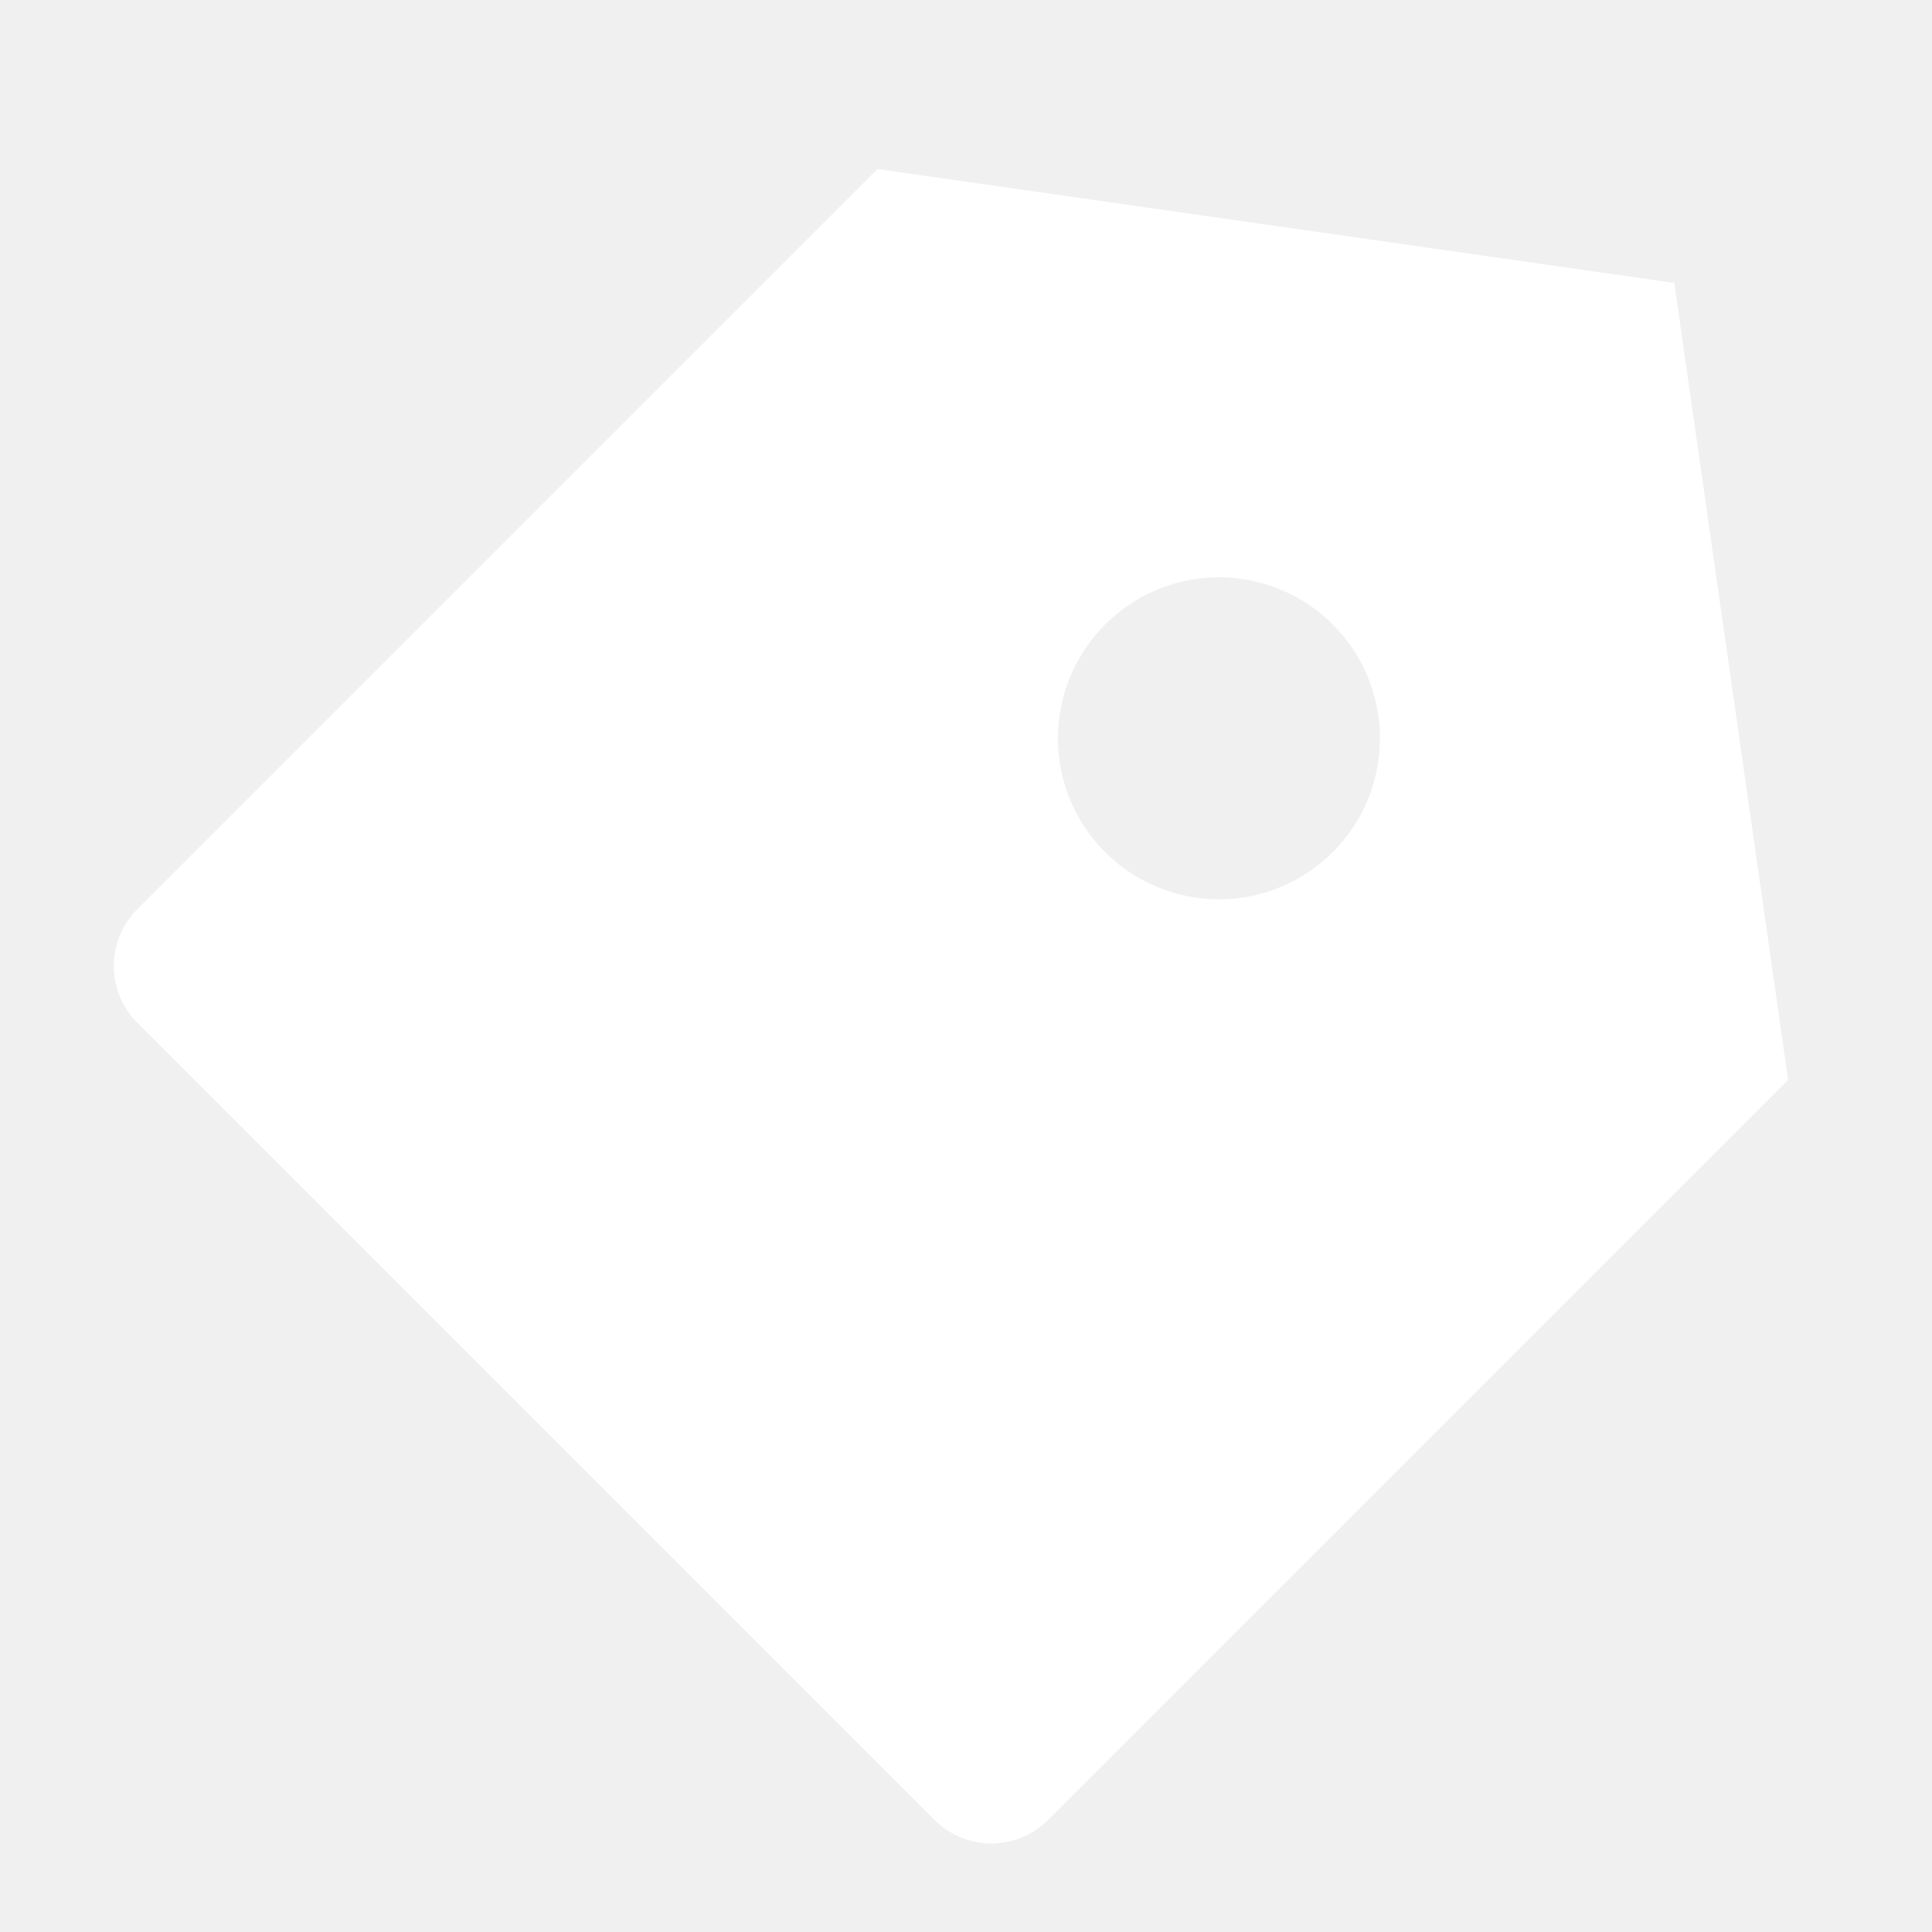
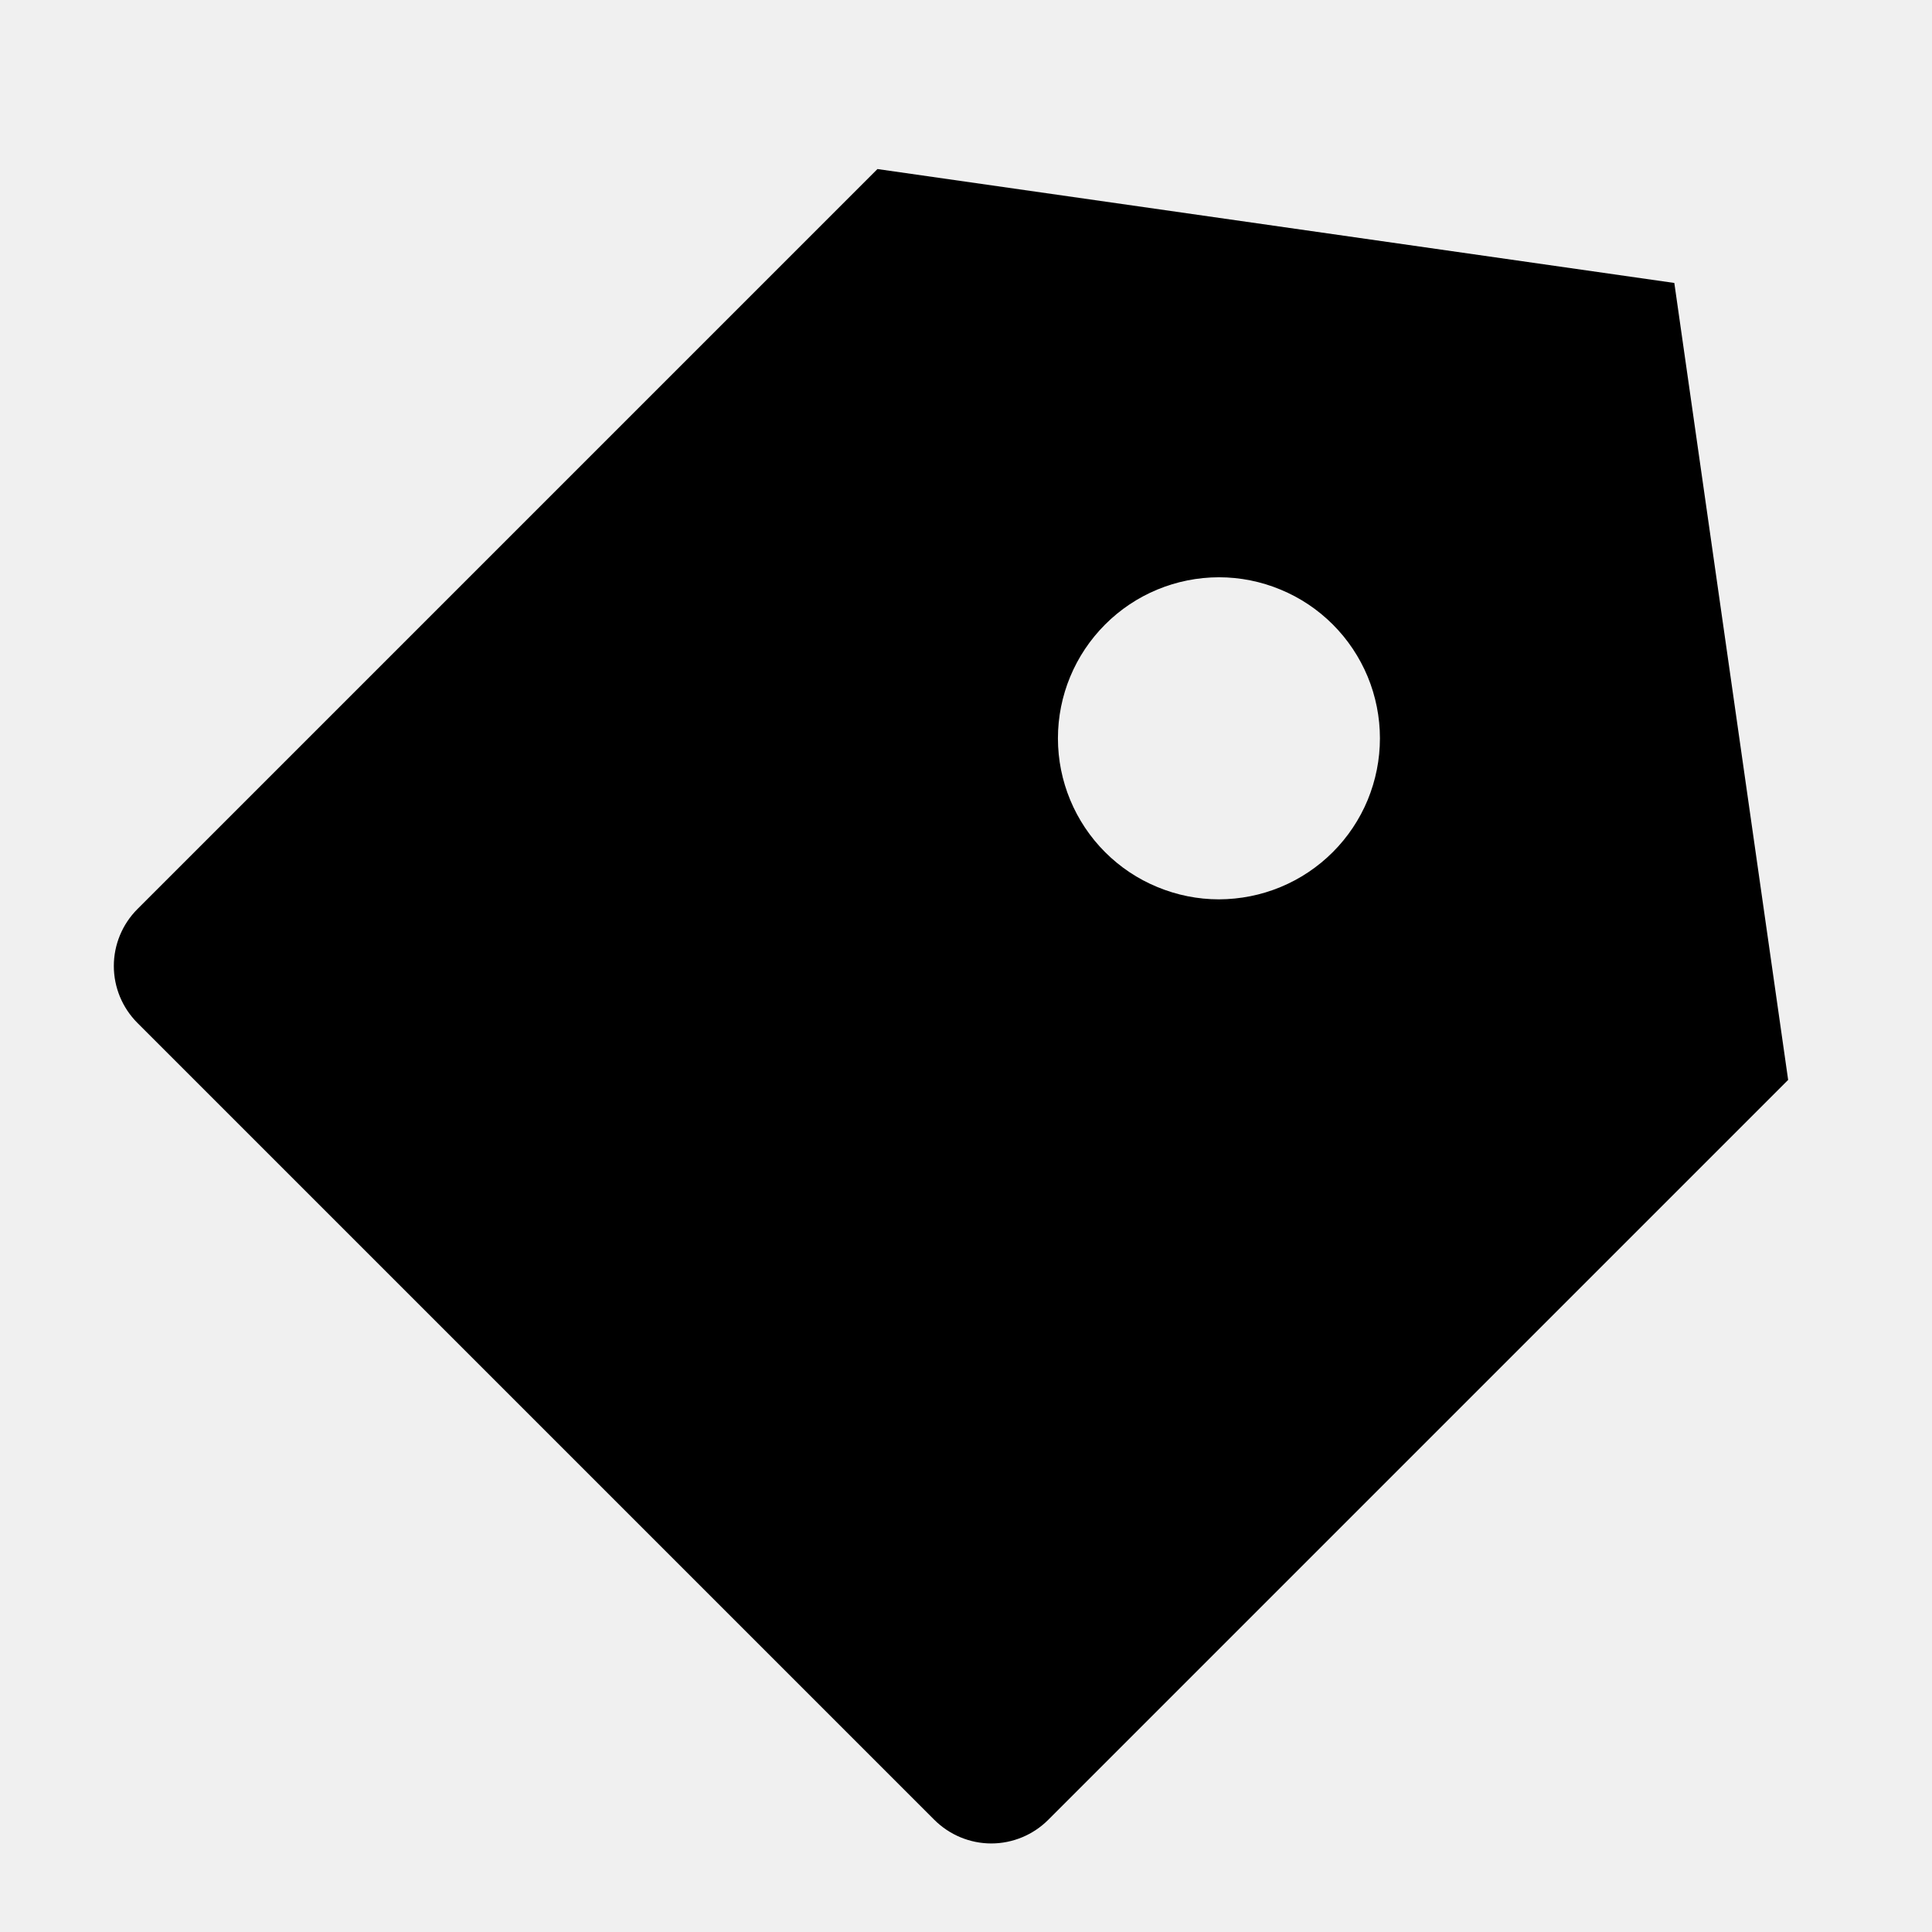
<svg xmlns="http://www.w3.org/2000/svg" width="24" height="24" viewBox="0 0 24 24" fill="none">
-   <path d="M10.9 2.1L20.799 3.515L22.213 13.415L13.021 22.607C12.834 22.794 12.579 22.9 12.314 22.9C12.049 22.9 11.795 22.794 11.607 22.607L1.707 12.707C1.52 12.52 1.414 12.265 1.414 12C1.414 11.735 1.52 11.48 1.707 11.293L10.9 2.1ZM13.728 10.586C13.914 10.772 14.134 10.919 14.377 11.019C14.62 11.12 14.88 11.172 15.142 11.172C15.405 11.171 15.665 11.12 15.908 11.019C16.15 10.919 16.371 10.771 16.557 10.585C16.742 10.4 16.89 10.179 16.99 9.937C17.09 9.694 17.142 9.434 17.142 9.171C17.142 8.909 17.09 8.648 16.99 8.406C16.889 8.163 16.742 7.943 16.556 7.757C16.37 7.571 16.15 7.424 15.907 7.324C15.665 7.223 15.404 7.171 15.142 7.171C14.611 7.172 14.103 7.382 13.728 7.758C13.353 8.133 13.142 8.641 13.142 9.172C13.142 9.702 13.353 10.211 13.728 10.586Z" fill="white" />
+   <path d="M10.9 2.1L20.799 3.515L22.213 13.415L13.021 22.607C12.834 22.794 12.579 22.9 12.314 22.9C12.049 22.9 11.795 22.794 11.607 22.607L1.707 12.707C1.52 12.52 1.414 12.265 1.414 12C1.414 11.735 1.52 11.48 1.707 11.293L10.9 2.1ZM13.728 10.586C13.914 10.772 14.134 10.919 14.377 11.019C14.62 11.12 14.88 11.172 15.142 11.172C15.405 11.171 15.665 11.12 15.908 11.019C16.15 10.919 16.371 10.771 16.557 10.585C16.742 10.4 16.89 10.179 16.99 9.937C17.09 9.694 17.142 9.434 17.142 9.171C17.142 8.909 17.09 8.648 16.99 8.406C16.889 8.163 16.742 7.943 16.556 7.757C16.37 7.571 16.15 7.424 15.907 7.324C15.665 7.223 15.404 7.171 15.142 7.171C14.611 7.172 14.103 7.382 13.728 7.758C13.353 8.133 13.142 8.641 13.142 9.172C13.142 9.702 13.353 10.211 13.728 10.586Z" fill="currentColor" />
</svg>
